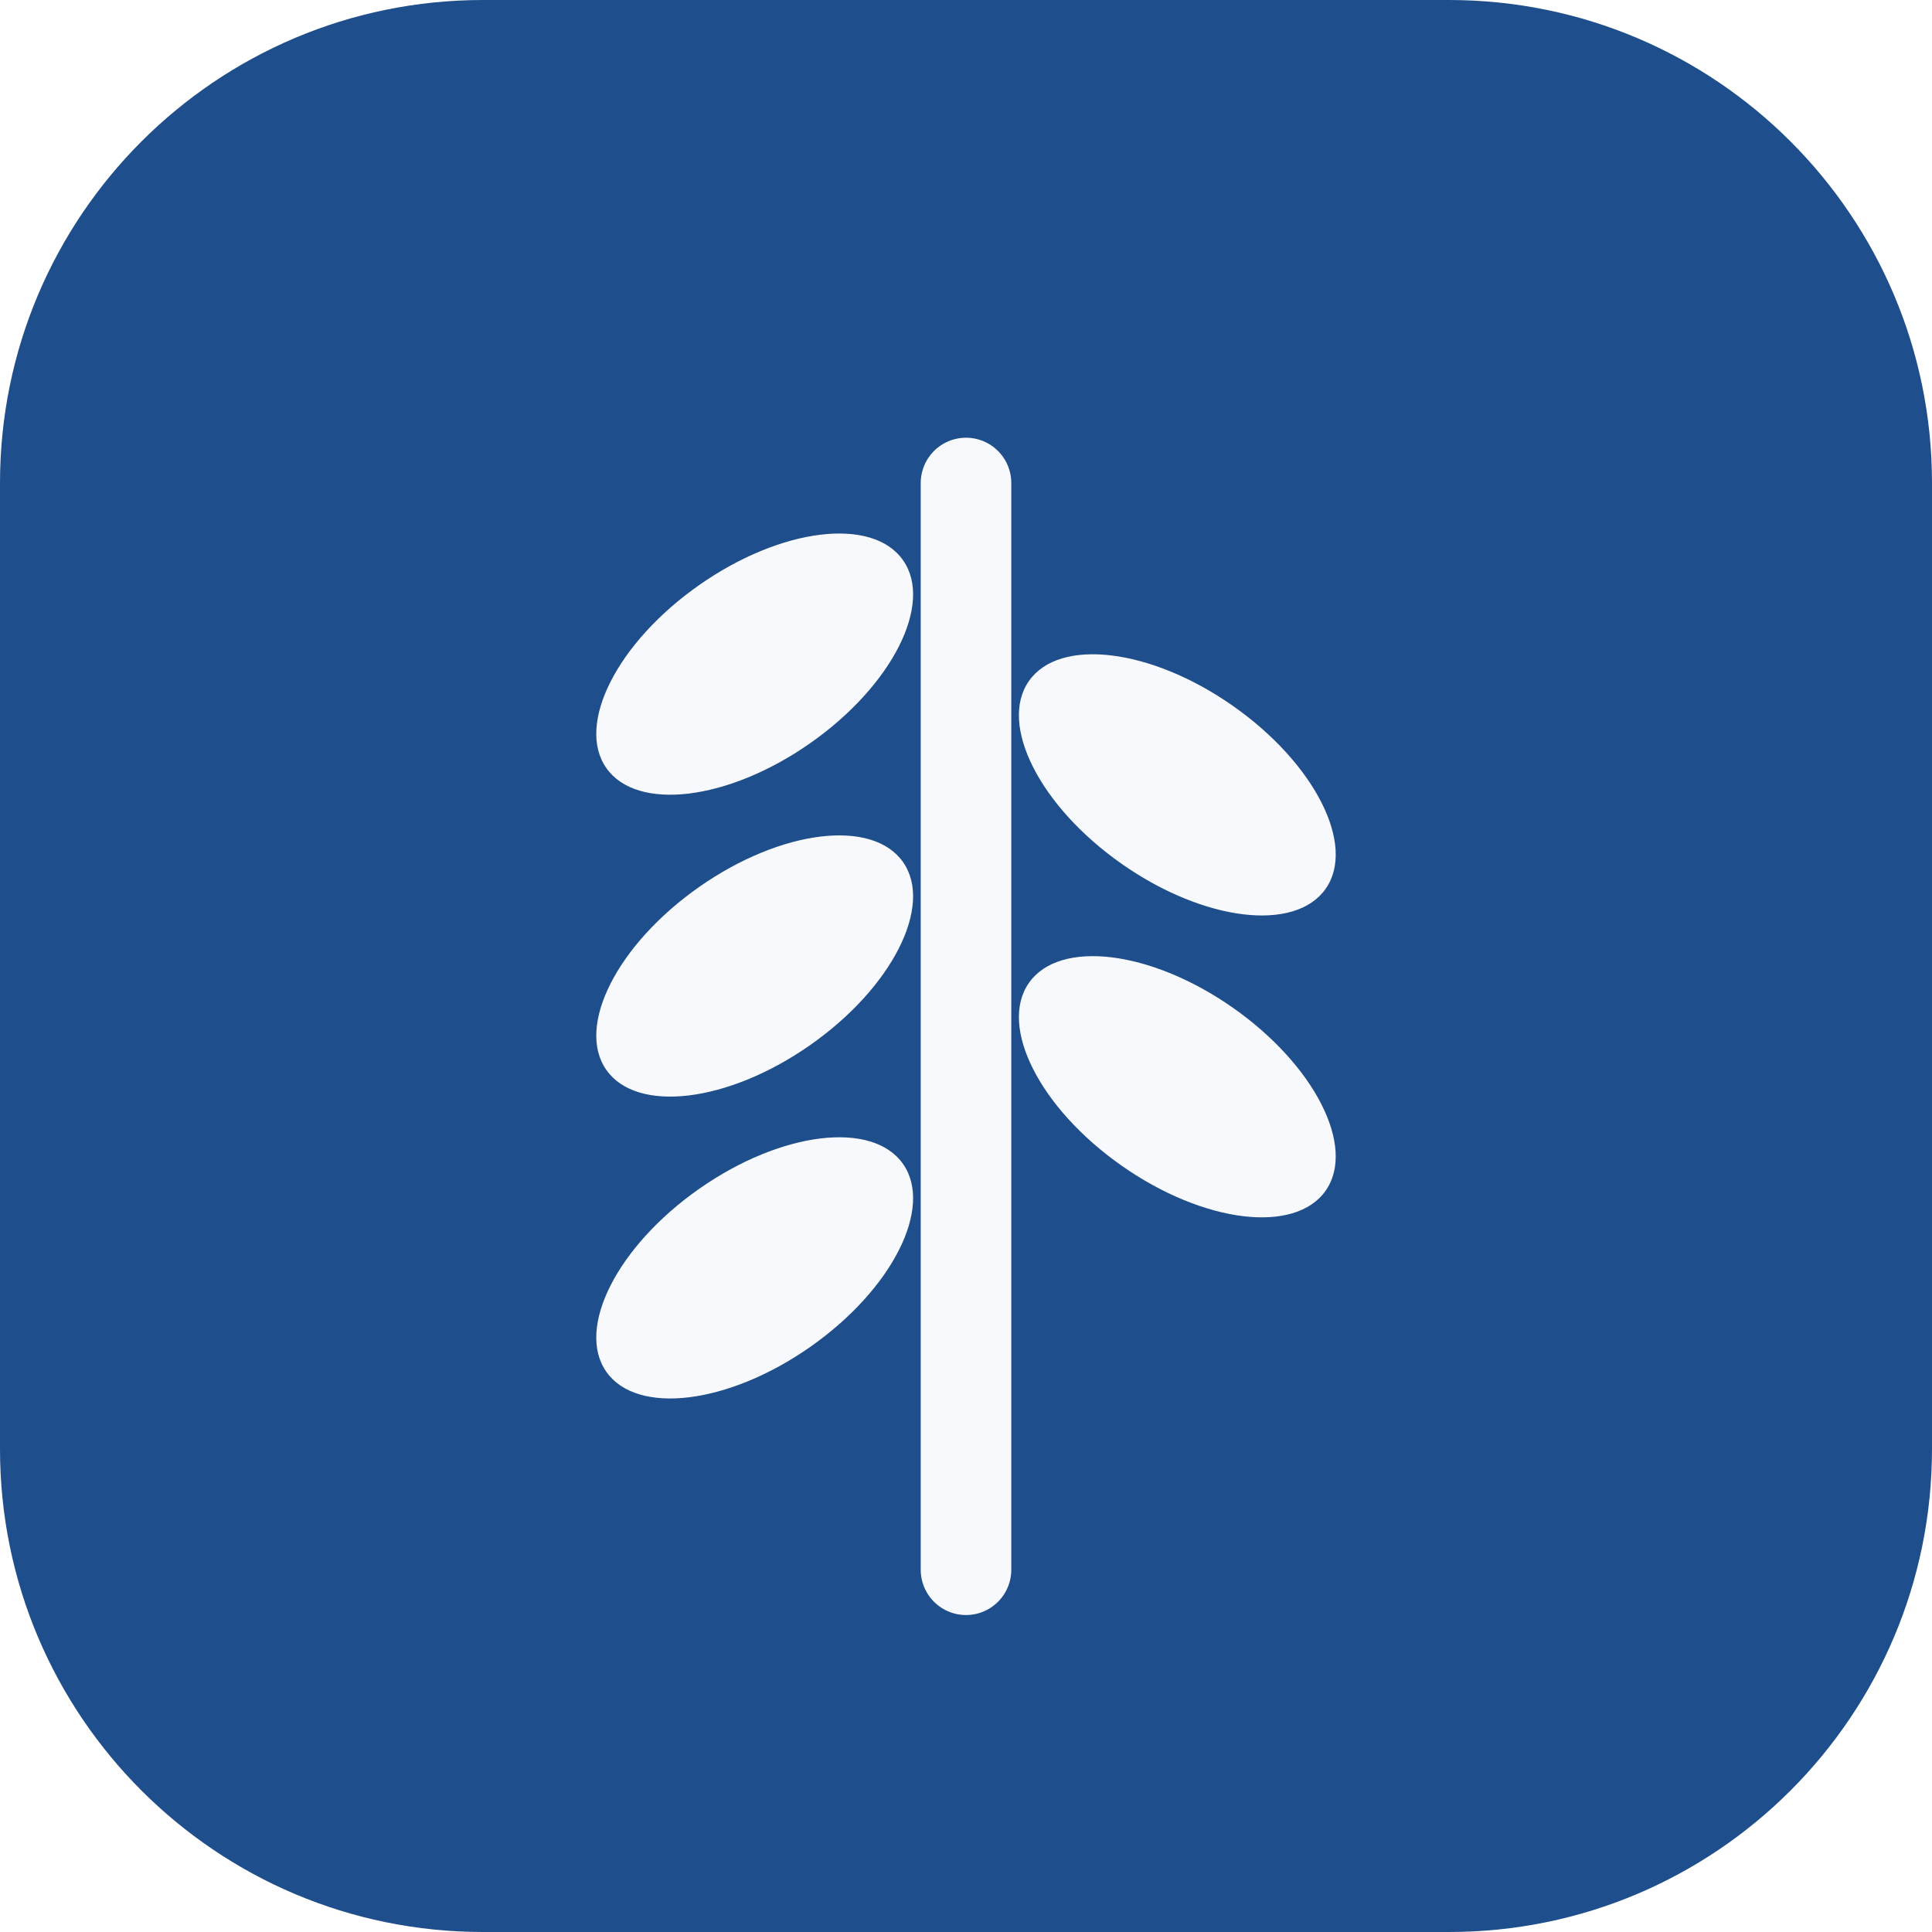
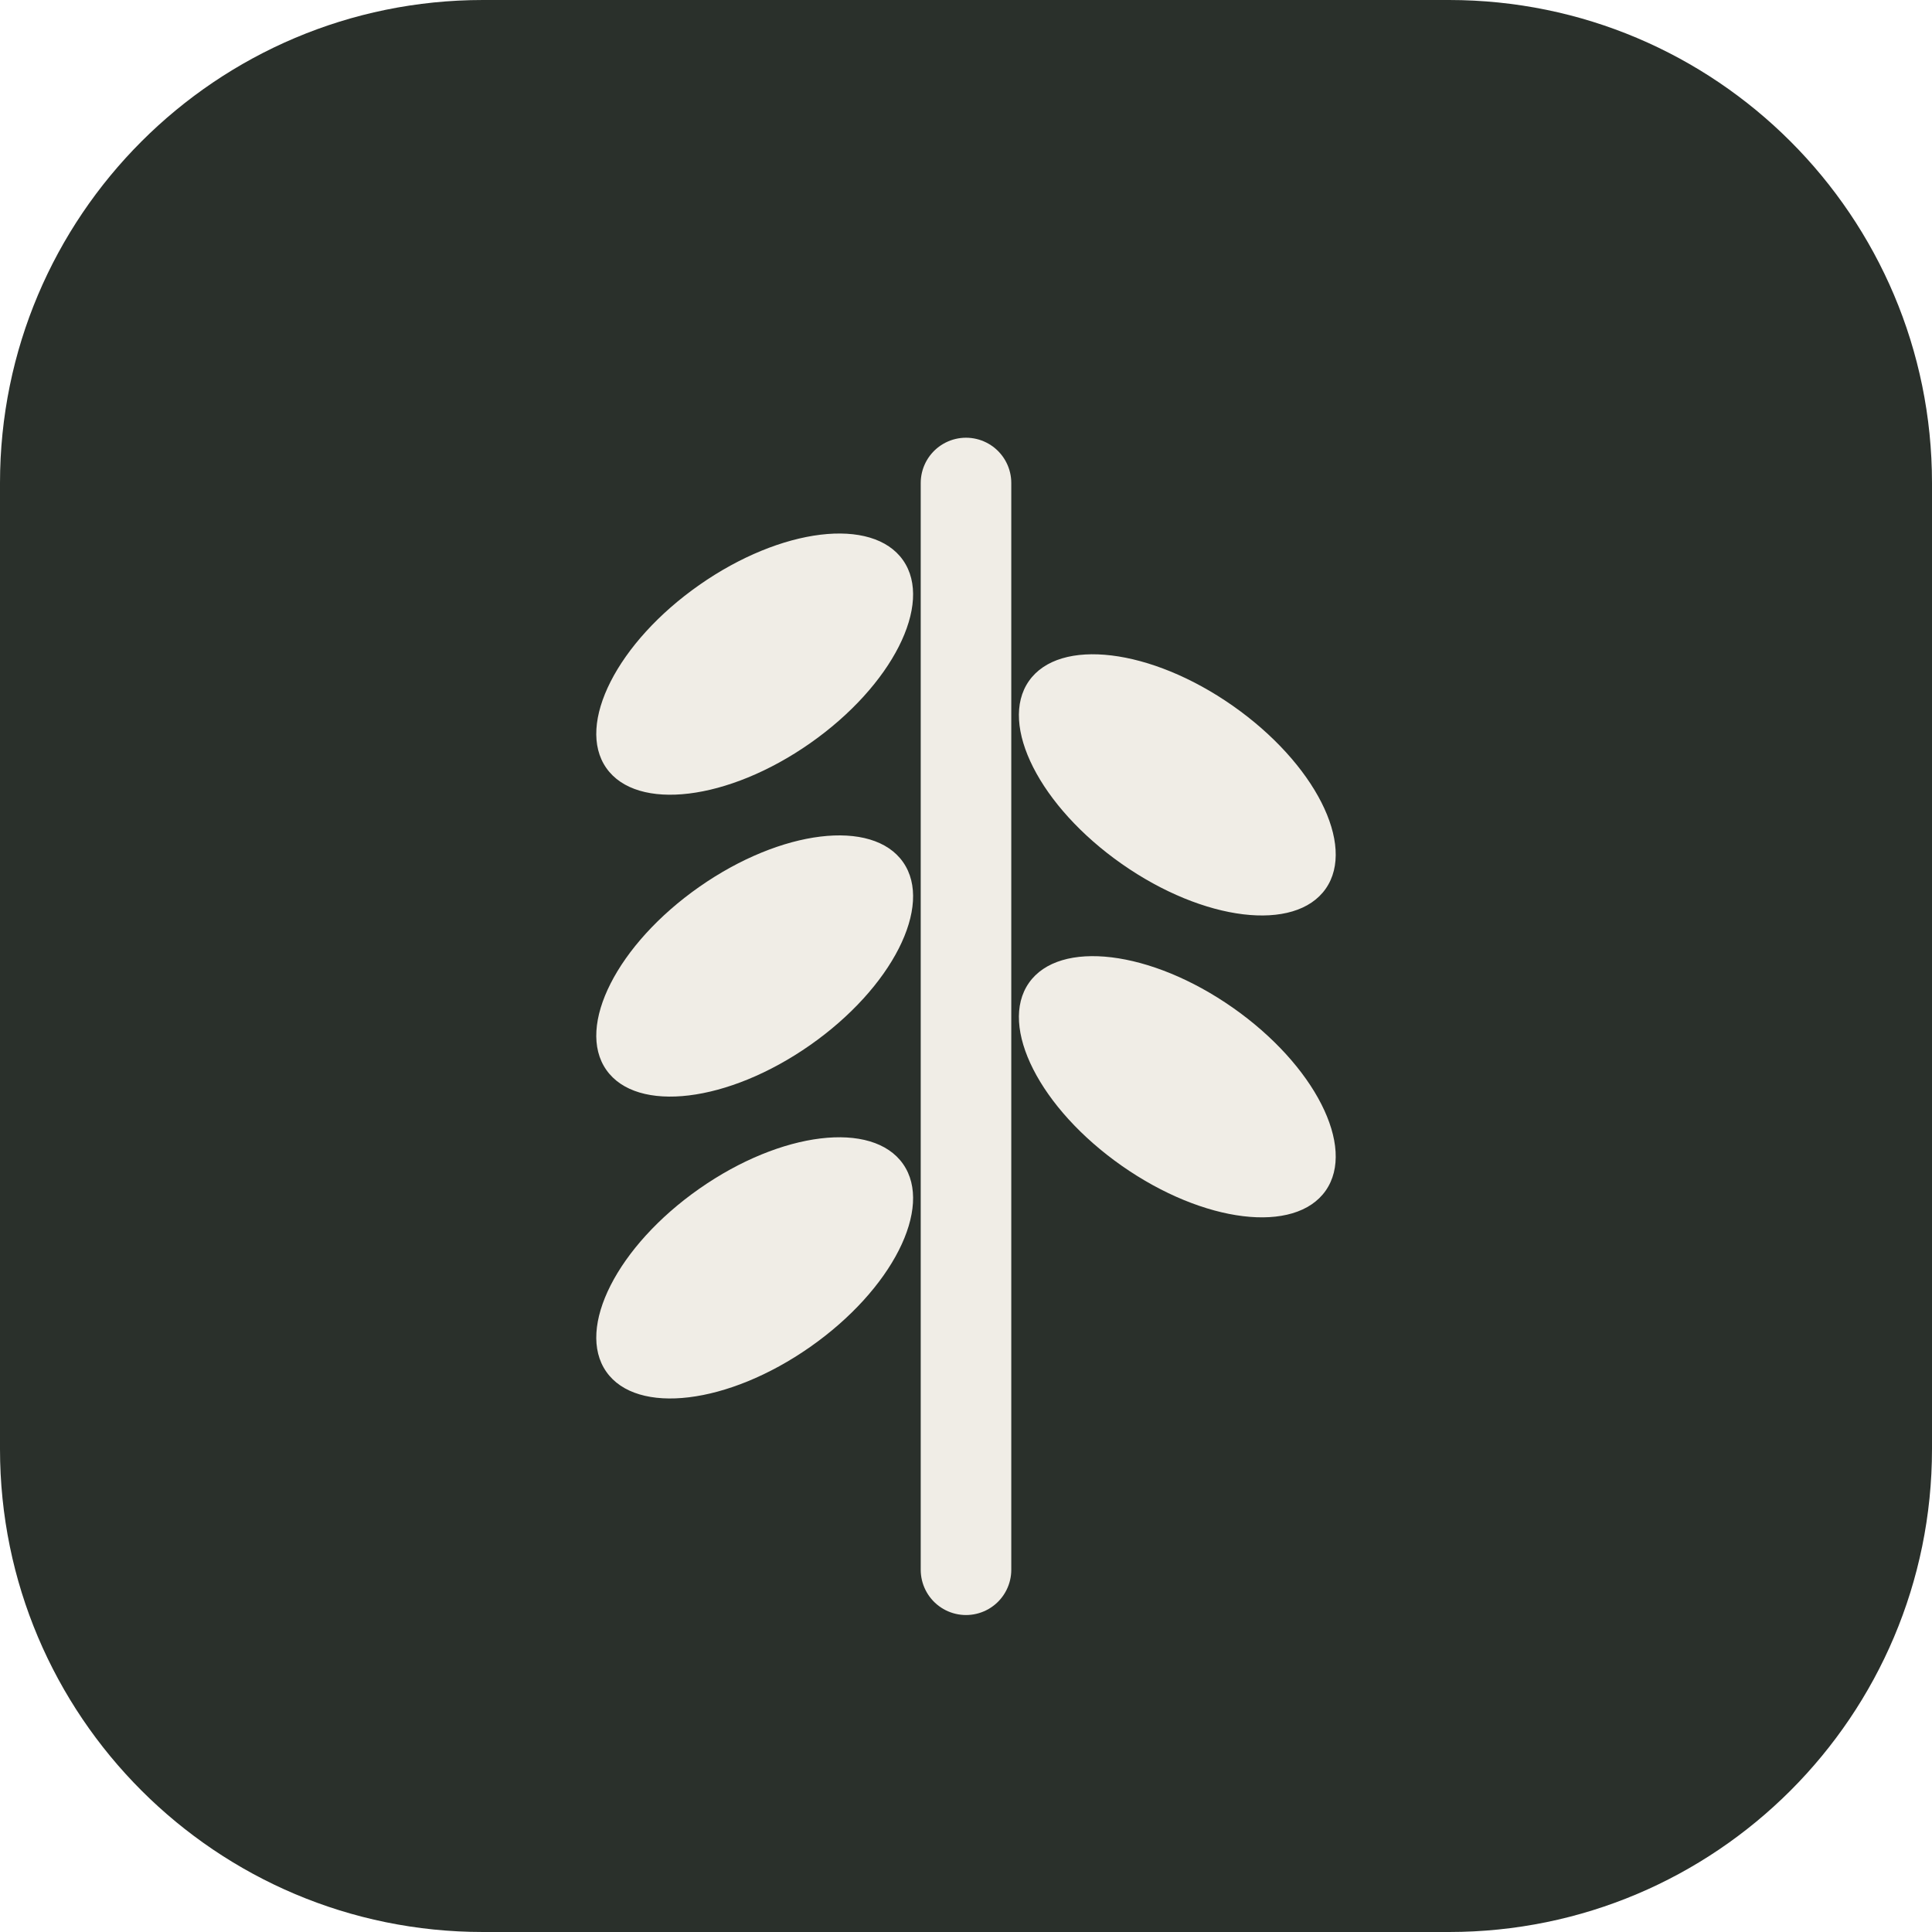
<svg xmlns="http://www.w3.org/2000/svg" viewBox="0 0 64 64">
-   <rect width="64" height="64" rx="16" fill="#1F4E8C" />
-   <path d="M32 52V16" stroke="#F7F9FC" stroke-width="3" stroke-linecap="round" />
-   <g fill="#F7F9FC">
+   <rect width="64" height="64" rx="16" fill="#2A302B" />
+   <path d="M32 52V16" stroke="#F0EDE6" stroke-width="3" stroke-linecap="round" />
+   <g fill="#F0EDE6">
    <ellipse cx="25" cy="22" rx="6" ry="3.2" transform="rotate(-35 25 22)" />
    <ellipse cx="39" cy="26" rx="6" ry="3.2" transform="rotate(35 39 26)" />
    <ellipse cx="25" cy="32" rx="6" ry="3.2" transform="rotate(-35 25 32)" />
    <ellipse cx="39" cy="36" rx="6" ry="3.2" transform="rotate(35 39 36)" />
    <ellipse cx="25" cy="42" rx="6" ry="3.2" transform="rotate(-35 25 42)" />
  </g>
</svg>
